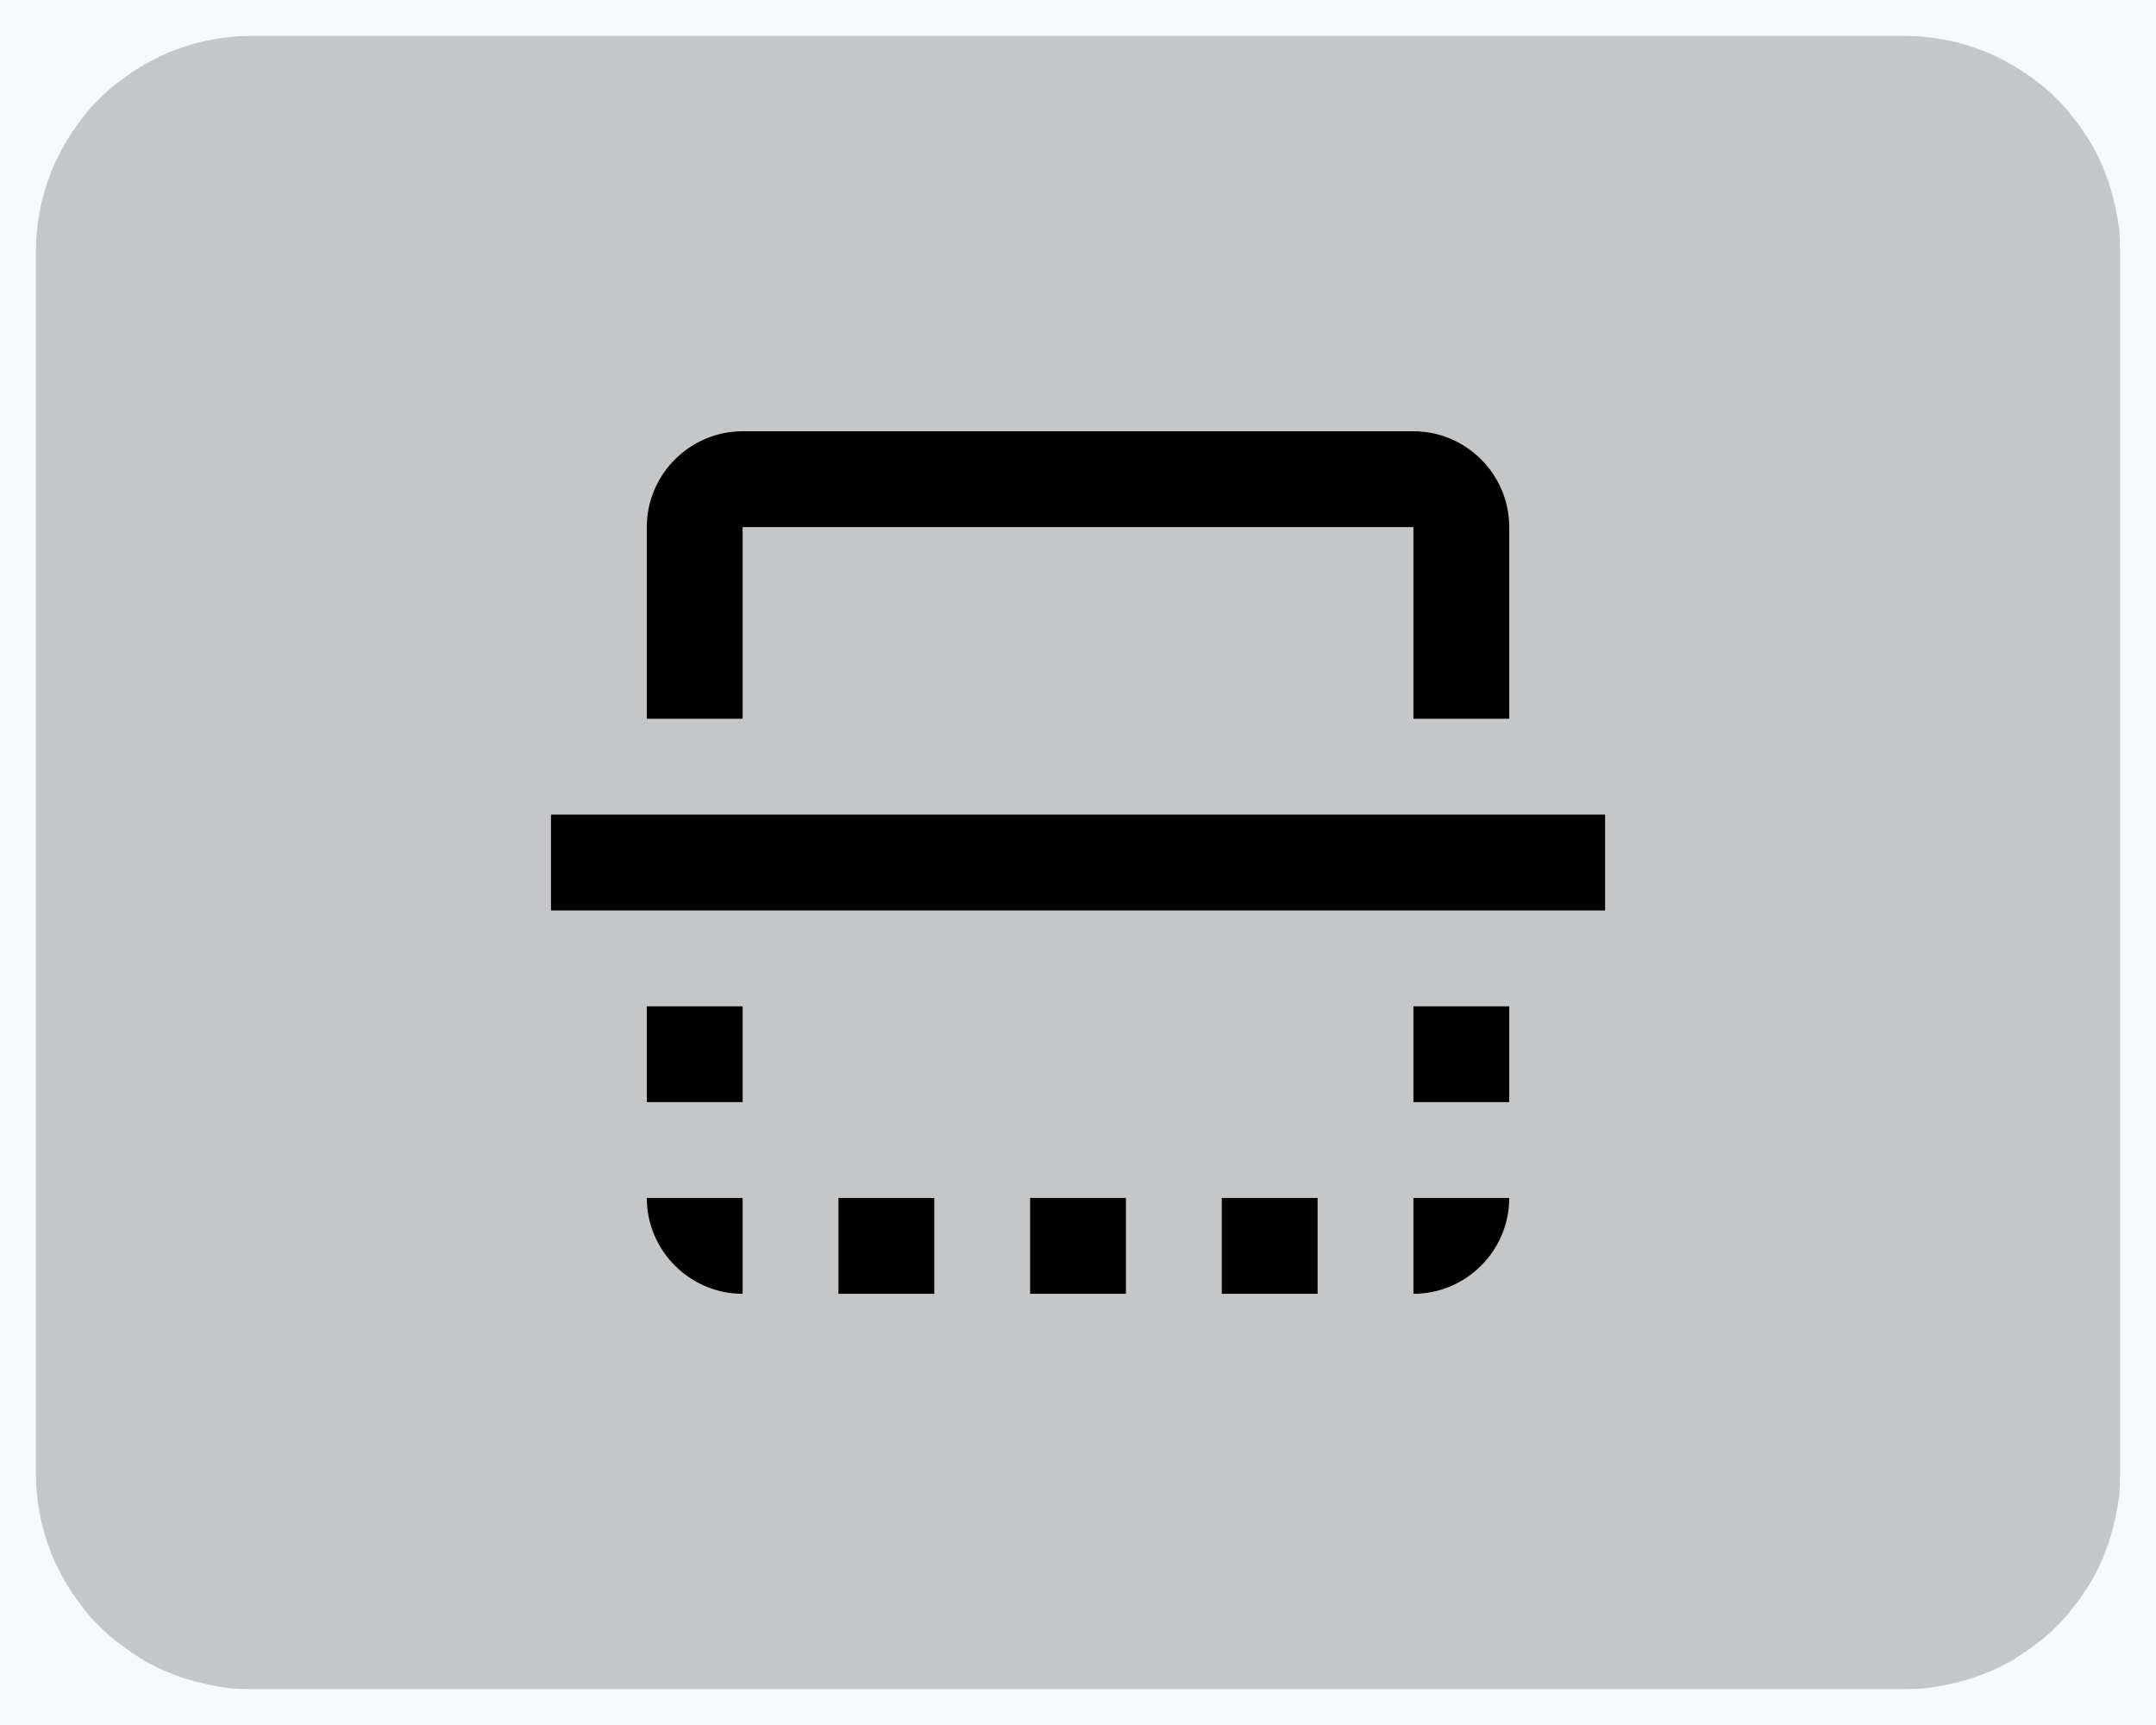
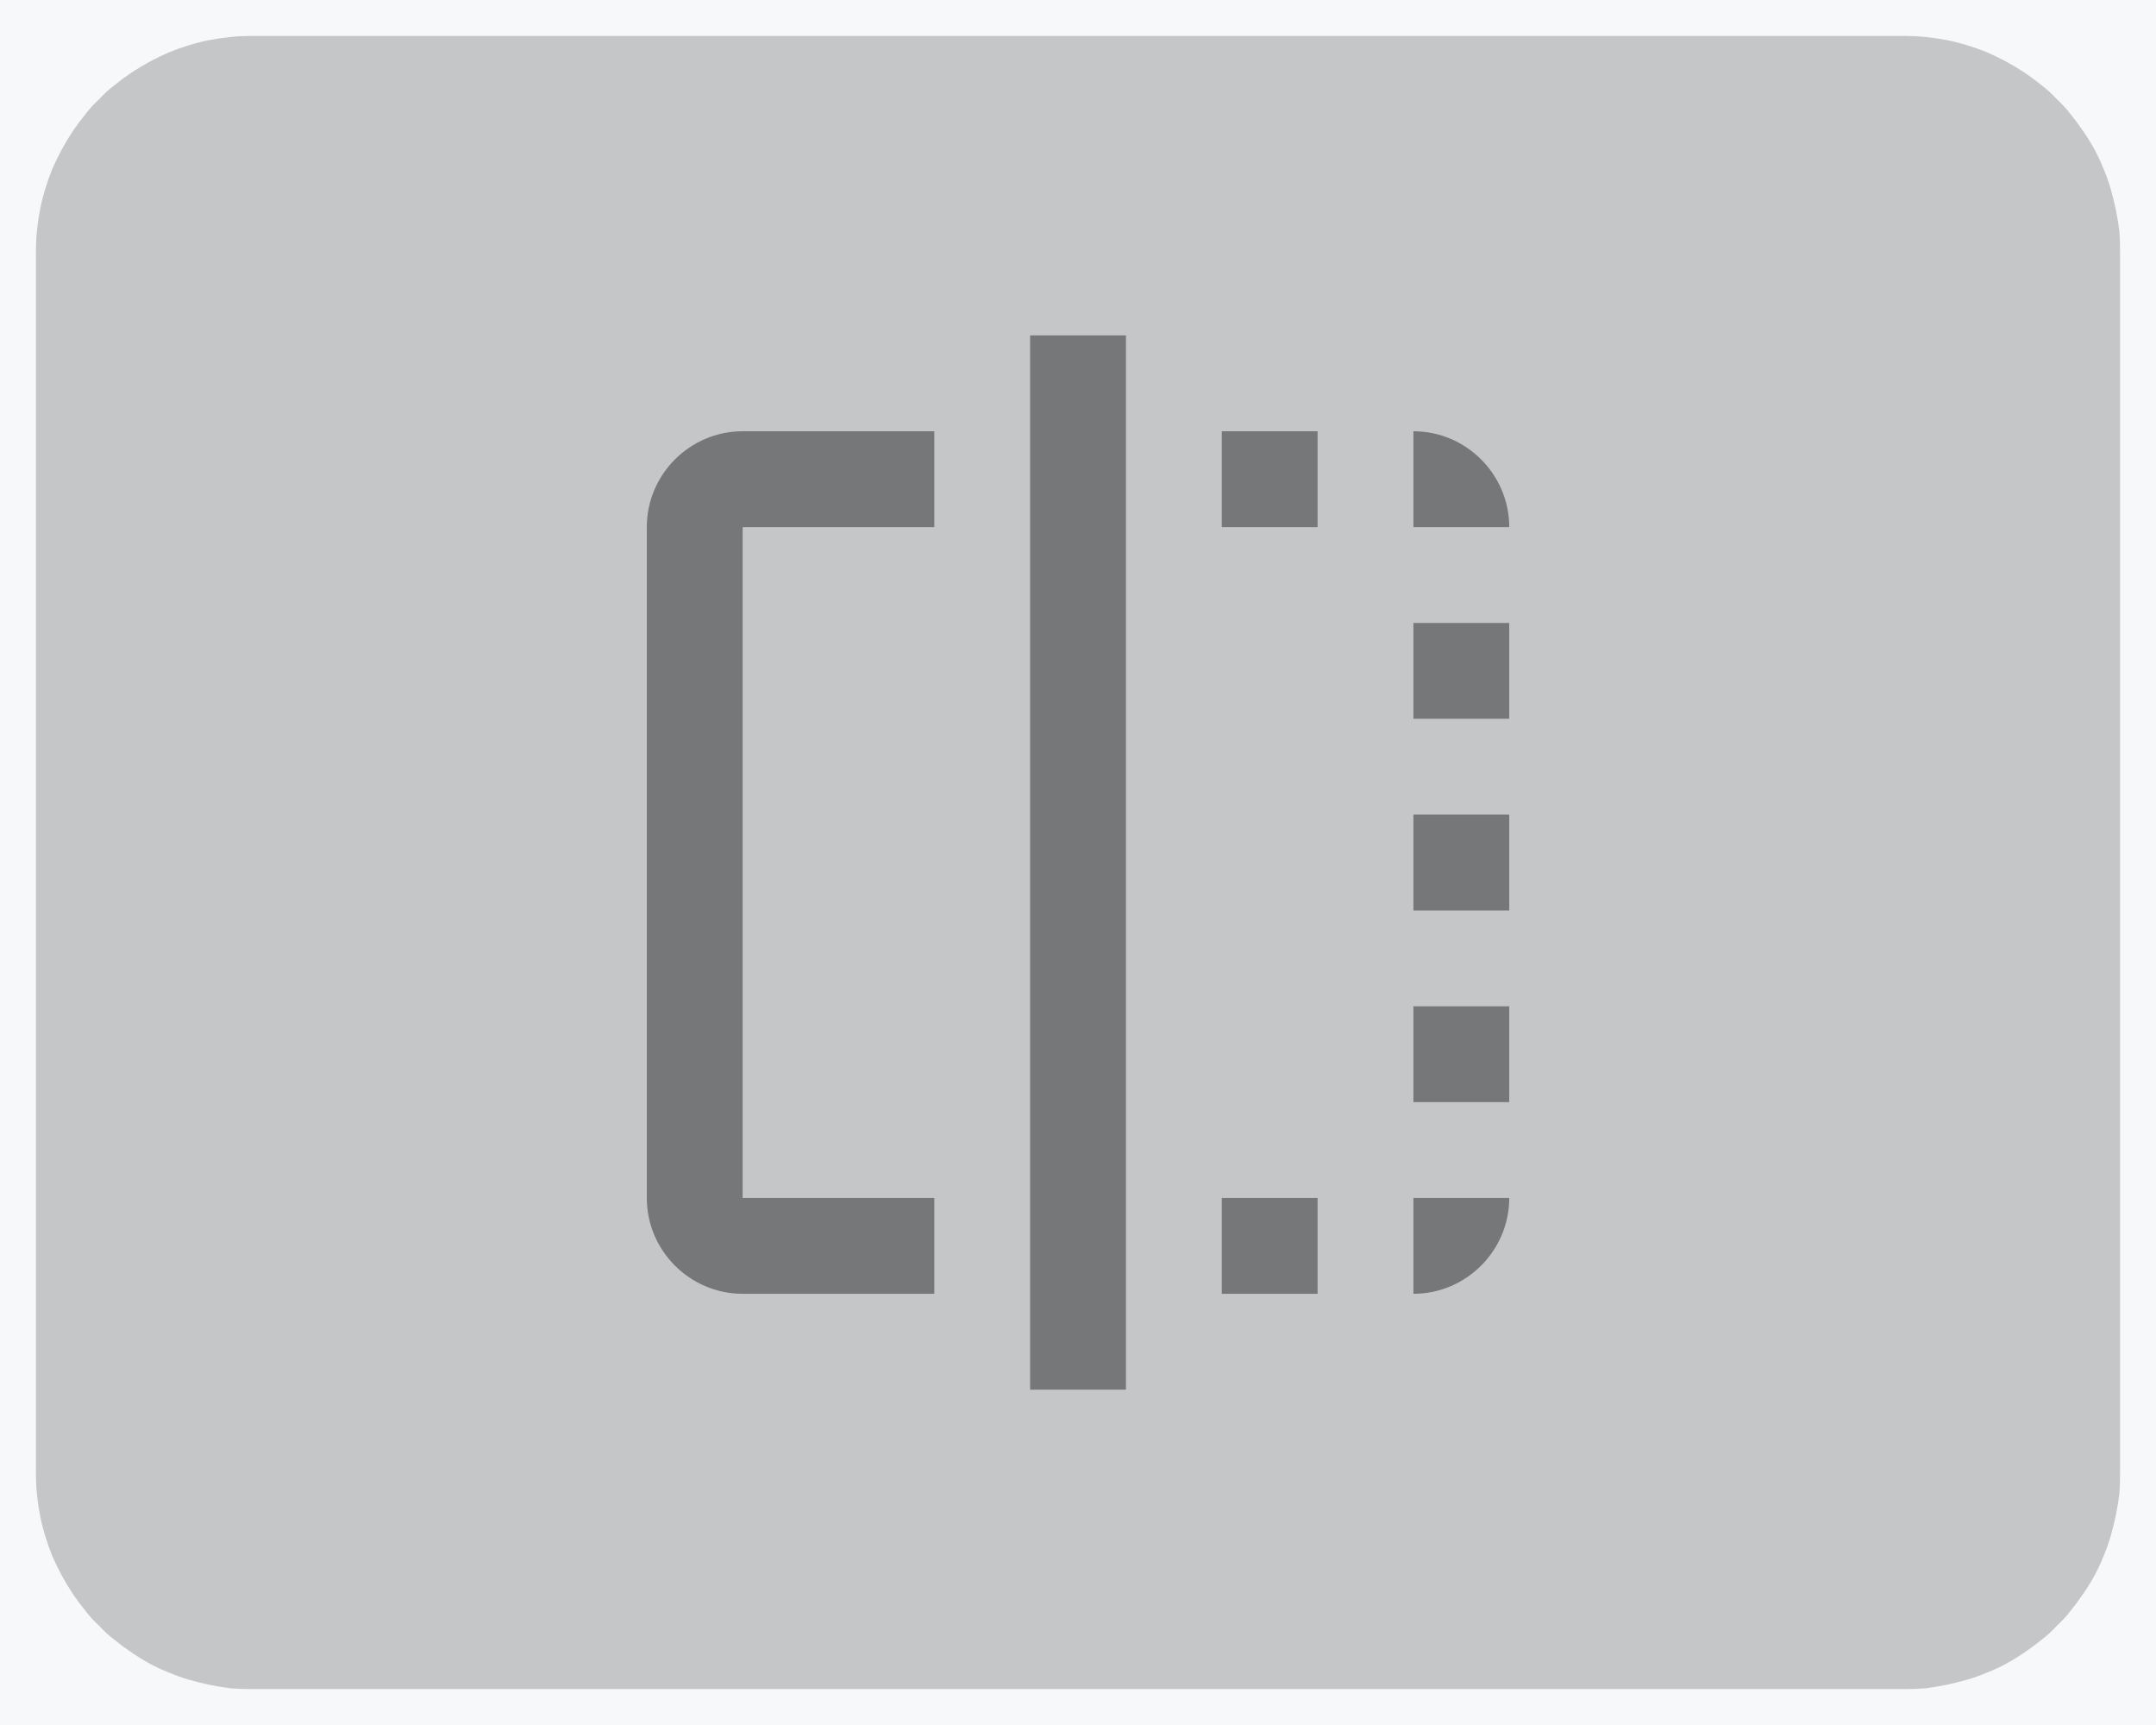
<svg xmlns="http://www.w3.org/2000/svg" width="30" height="24" viewBox="0 0 30 24">
  <rect fill="white" width="30" height="24" />
  <rect fill="#F6F8FA" width="30" height="24" />
  <path fill="#010101" fill-opacity="0.2" d="M0.5 20.5L0.5 3.5Q0.5 3.35 0.514 3.21Q0.529 3.06 0.558 2.91Q0.586 2.77 0.629 2.63Q0.672 2.49 0.728 2.35Q0.785 2.22 0.854 2.09Q0.924 1.96 1.01 1.83Q1.09 1.71 1.18 1.6Q1.27 1.48 1.38 1.38Q1.48 1.27 1.6 1.18Q1.71 1.09 1.83 1.01Q1.96 0.924 2.09 0.854Q2.22 0.785 2.35 0.728Q2.49 0.672 2.63 0.629Q2.77 0.586 2.91 0.558Q3.06 0.529 3.21 0.514Q3.35 0.5 3.5 0.5L26.5 0.5Q26.65 0.5 26.79 0.514Q26.94 0.529 27.09 0.558Q27.23 0.586 27.37 0.629Q27.51 0.672 27.65 0.728Q27.78 0.785 27.91 0.854Q28.04 0.924 28.17 1.01Q28.29 1.09 28.4 1.18Q28.52 1.27 28.62 1.38Q28.73 1.48 28.82 1.6Q28.91 1.71 28.99 1.83Q29.08 1.96 29.15 2.09Q29.22 2.22 29.27 2.35Q29.33 2.49 29.37 2.63Q29.41 2.77 29.44 2.91Q29.47 3.06 29.49 3.21Q29.5 3.35 29.5 3.5L29.5 20.5Q29.5 20.65 29.49 20.79Q29.47 20.94 29.44 21.09Q29.41 21.23 29.37 21.37Q29.33 21.51 29.27 21.65Q29.22 21.78 29.15 21.91Q29.08 22.04 28.99 22.17Q28.91 22.29 28.82 22.4Q28.73 22.52 28.62 22.62Q28.52 22.73 28.4 22.82Q28.29 22.91 28.17 22.99Q28.04 23.08 27.91 23.15Q27.78 23.22 27.65 23.27Q27.51 23.33 27.37 23.37Q27.23 23.41 27.09 23.44Q26.94 23.47 26.79 23.49Q26.65 23.5 26.5 23.5L3.5 23.5Q3.35 23.5 3.21 23.49Q3.06 23.47 2.91 23.44Q2.77 23.41 2.63 23.37Q2.49 23.33 2.35 23.27Q2.22 23.22 2.09 23.15Q1.96 23.08 1.83 22.99Q1.71 22.91 1.6 22.82Q1.48 22.73 1.38 22.62Q1.27 22.52 1.18 22.4Q1.09 22.29 1.01 22.17Q0.924 22.04 0.854 21.91Q0.785 21.78 0.728 21.65Q0.672 21.51 0.629 21.37Q0.586 21.23 0.558 21.09Q0.529 20.94 0.514 20.79Q0.5 20.65 0.5 20.5Z" />
  <clipPath id="toolbar-layout-btn-18_cl_0">
    <rect x="7" y="4" width="16" height="16" />
  </clipPath>
  <g clip-path="url(#toolbar-layout-btn-18_cl_0)">
-     <path fill="#010101" transform="matrix(0.6667 0 0 0.6667 7 4)" d="M3 15L3 17L5 17L5 15M15 19L15 21L17 21L17 19M19 3L5 3C3.9 3 3 3.9 3 5L3 9L5 9L5 5L19 5L19 9L21 9L21 5C21 3.9 20.1 3 19 3M21 19L19 19L19 21C20.1 21 21 20.1 21 19M1 11L1 13L23 13L23 11M7 19L7 21L9 21L9 19M19 15L19 17L21 17L21 15M11 19L11 21L13 21L13 19M3 19C3 20.1 3.9 21 5 21L5 19L3 19Z" fill-rule="evenodd" />
+     <path fill="#010101" fill-opacity="0.4" transform="matrix(0.6667 0 0 0.6667 7 4)" d="M15 21L17 21L17 19L15 19M19 9L21 9L21 7L19 7M3 5L3 19C3 20.1 3.9 21 5 21L9 21L9 19L5 19L5 5L9 5L9 3L5 3C3.9 3 3 3.9 3 5M19 3L19 5L21 5C21 3.9 20.1 3 19 3M11 23L13 23L13 1L11 1M19 17L21 17L21 15L19 15M15 5L17 5L17 3L15 3M19 13L21 13L21 11L19 11M19 21C20.1 21 21 20.1 21 19L19 19L19 21Z" fill-rule="evenodd" />
  </g>
</svg>
